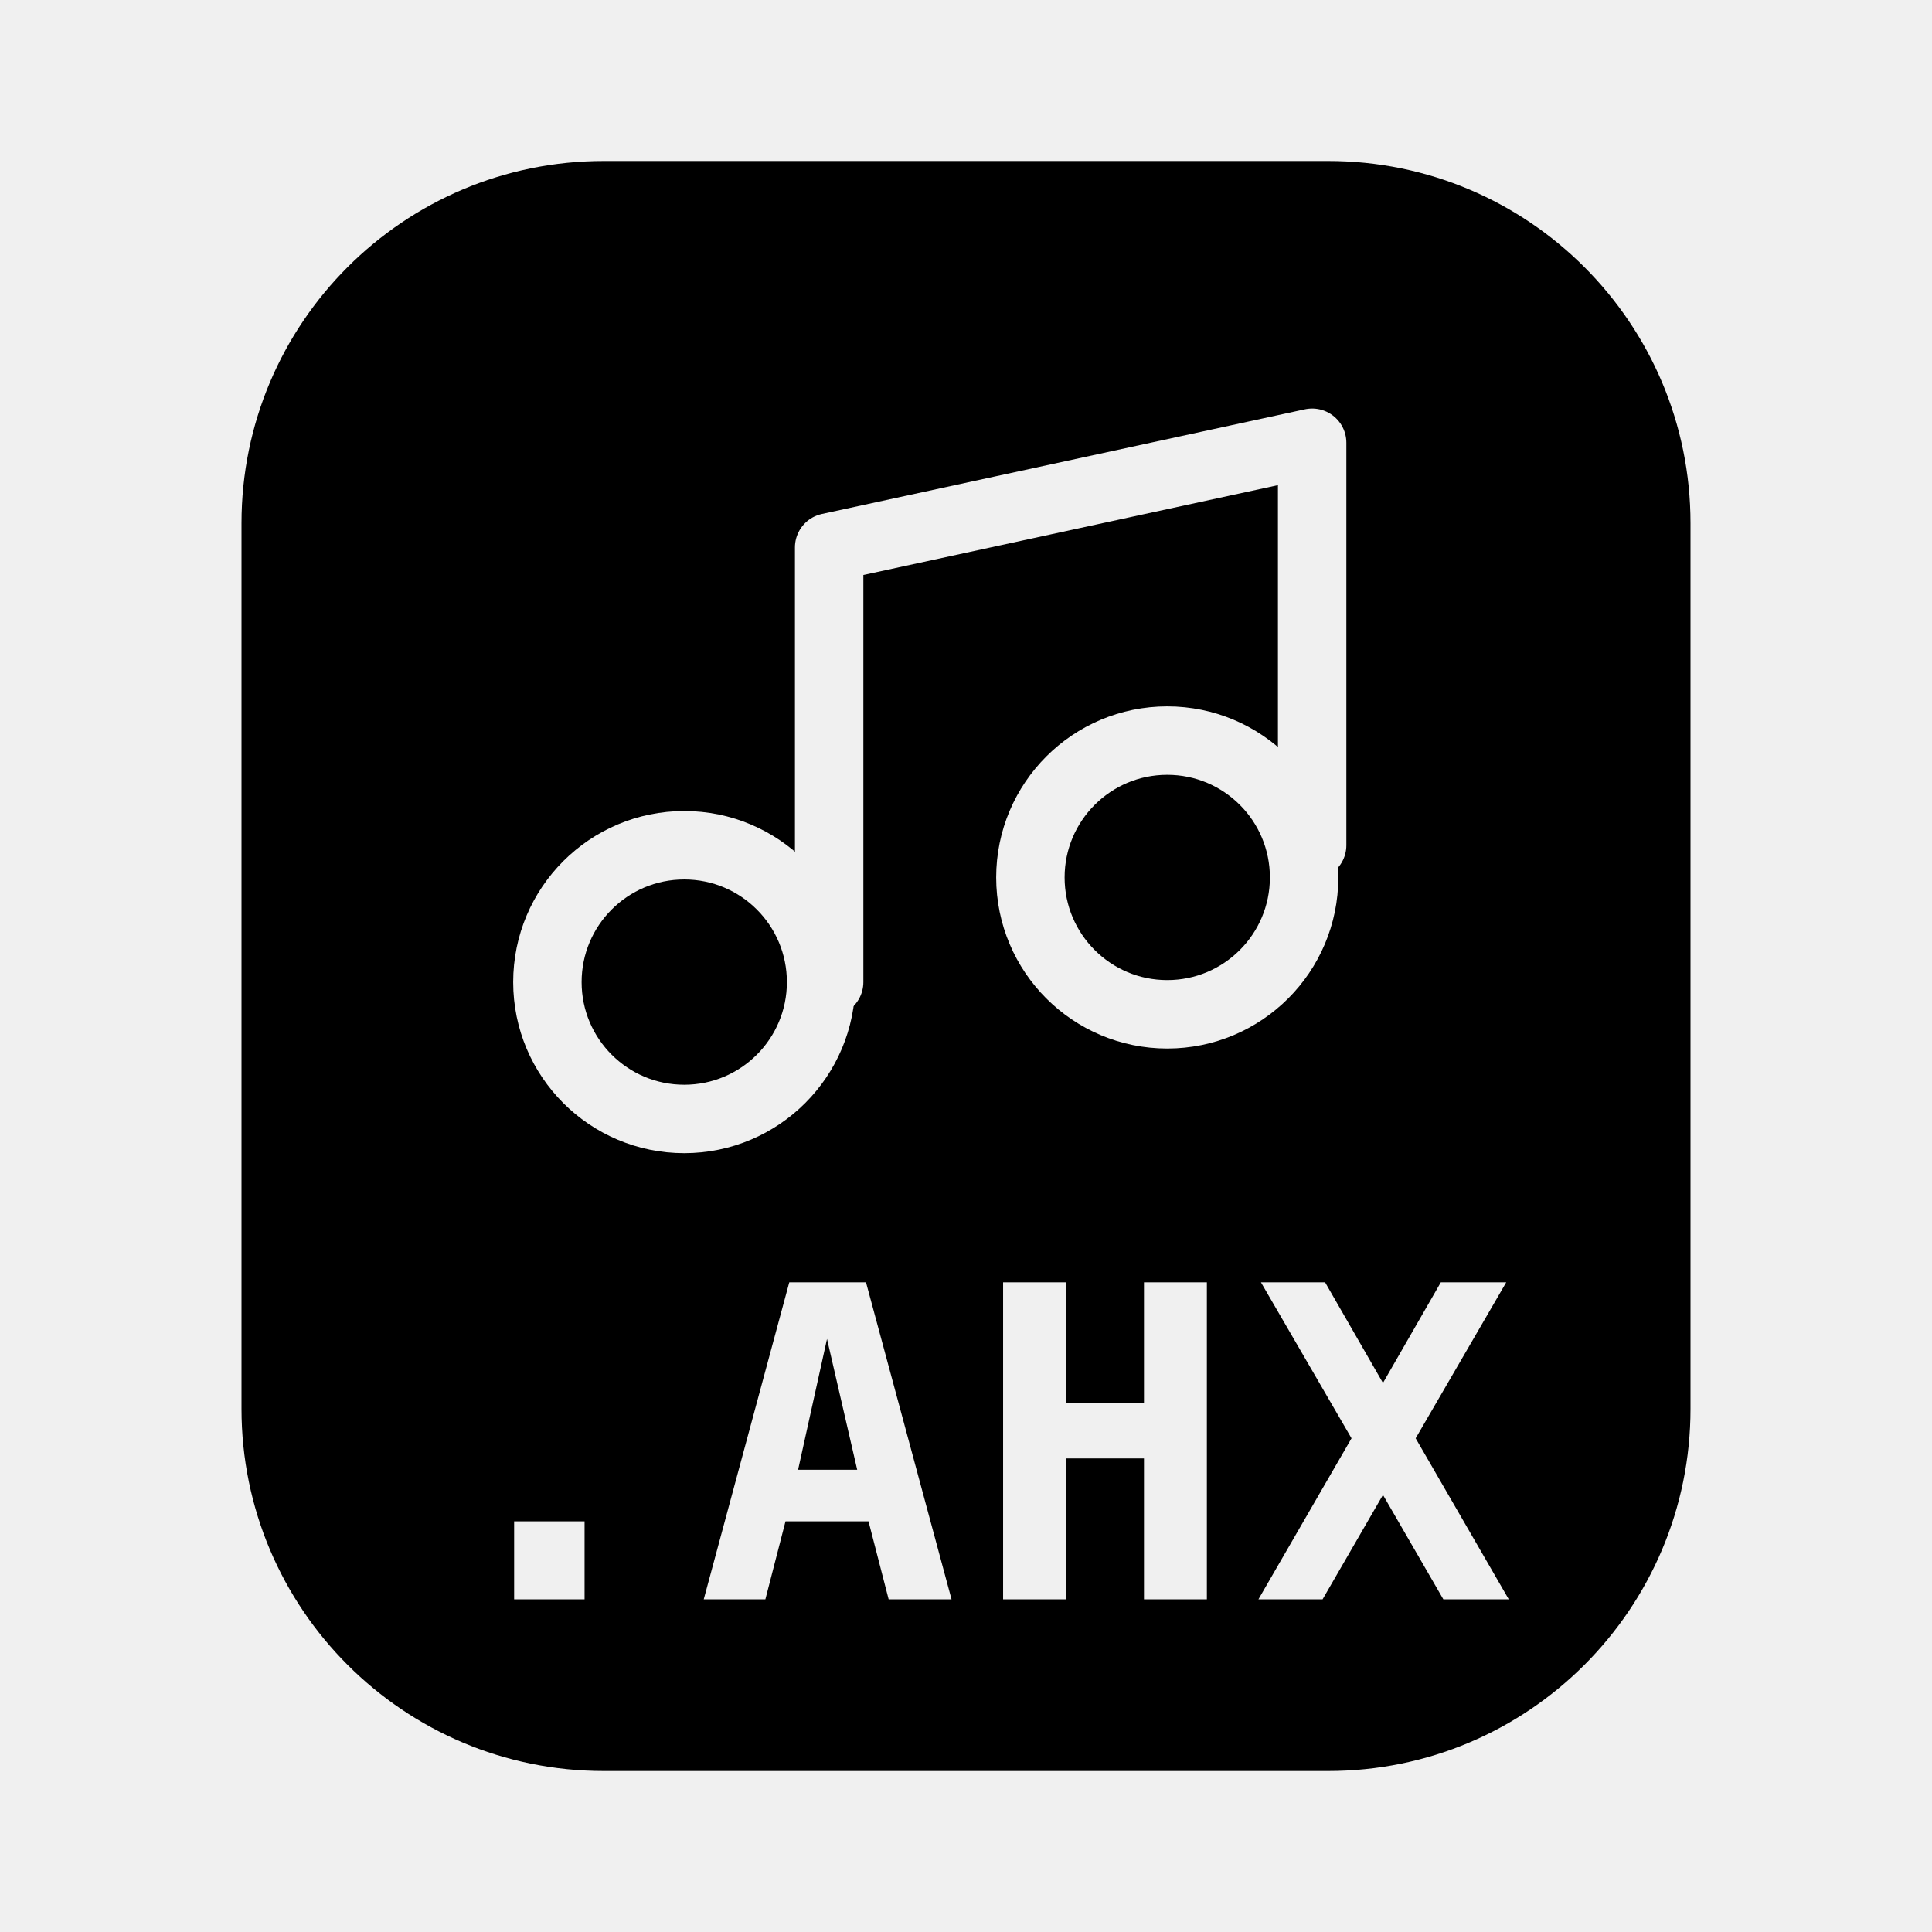
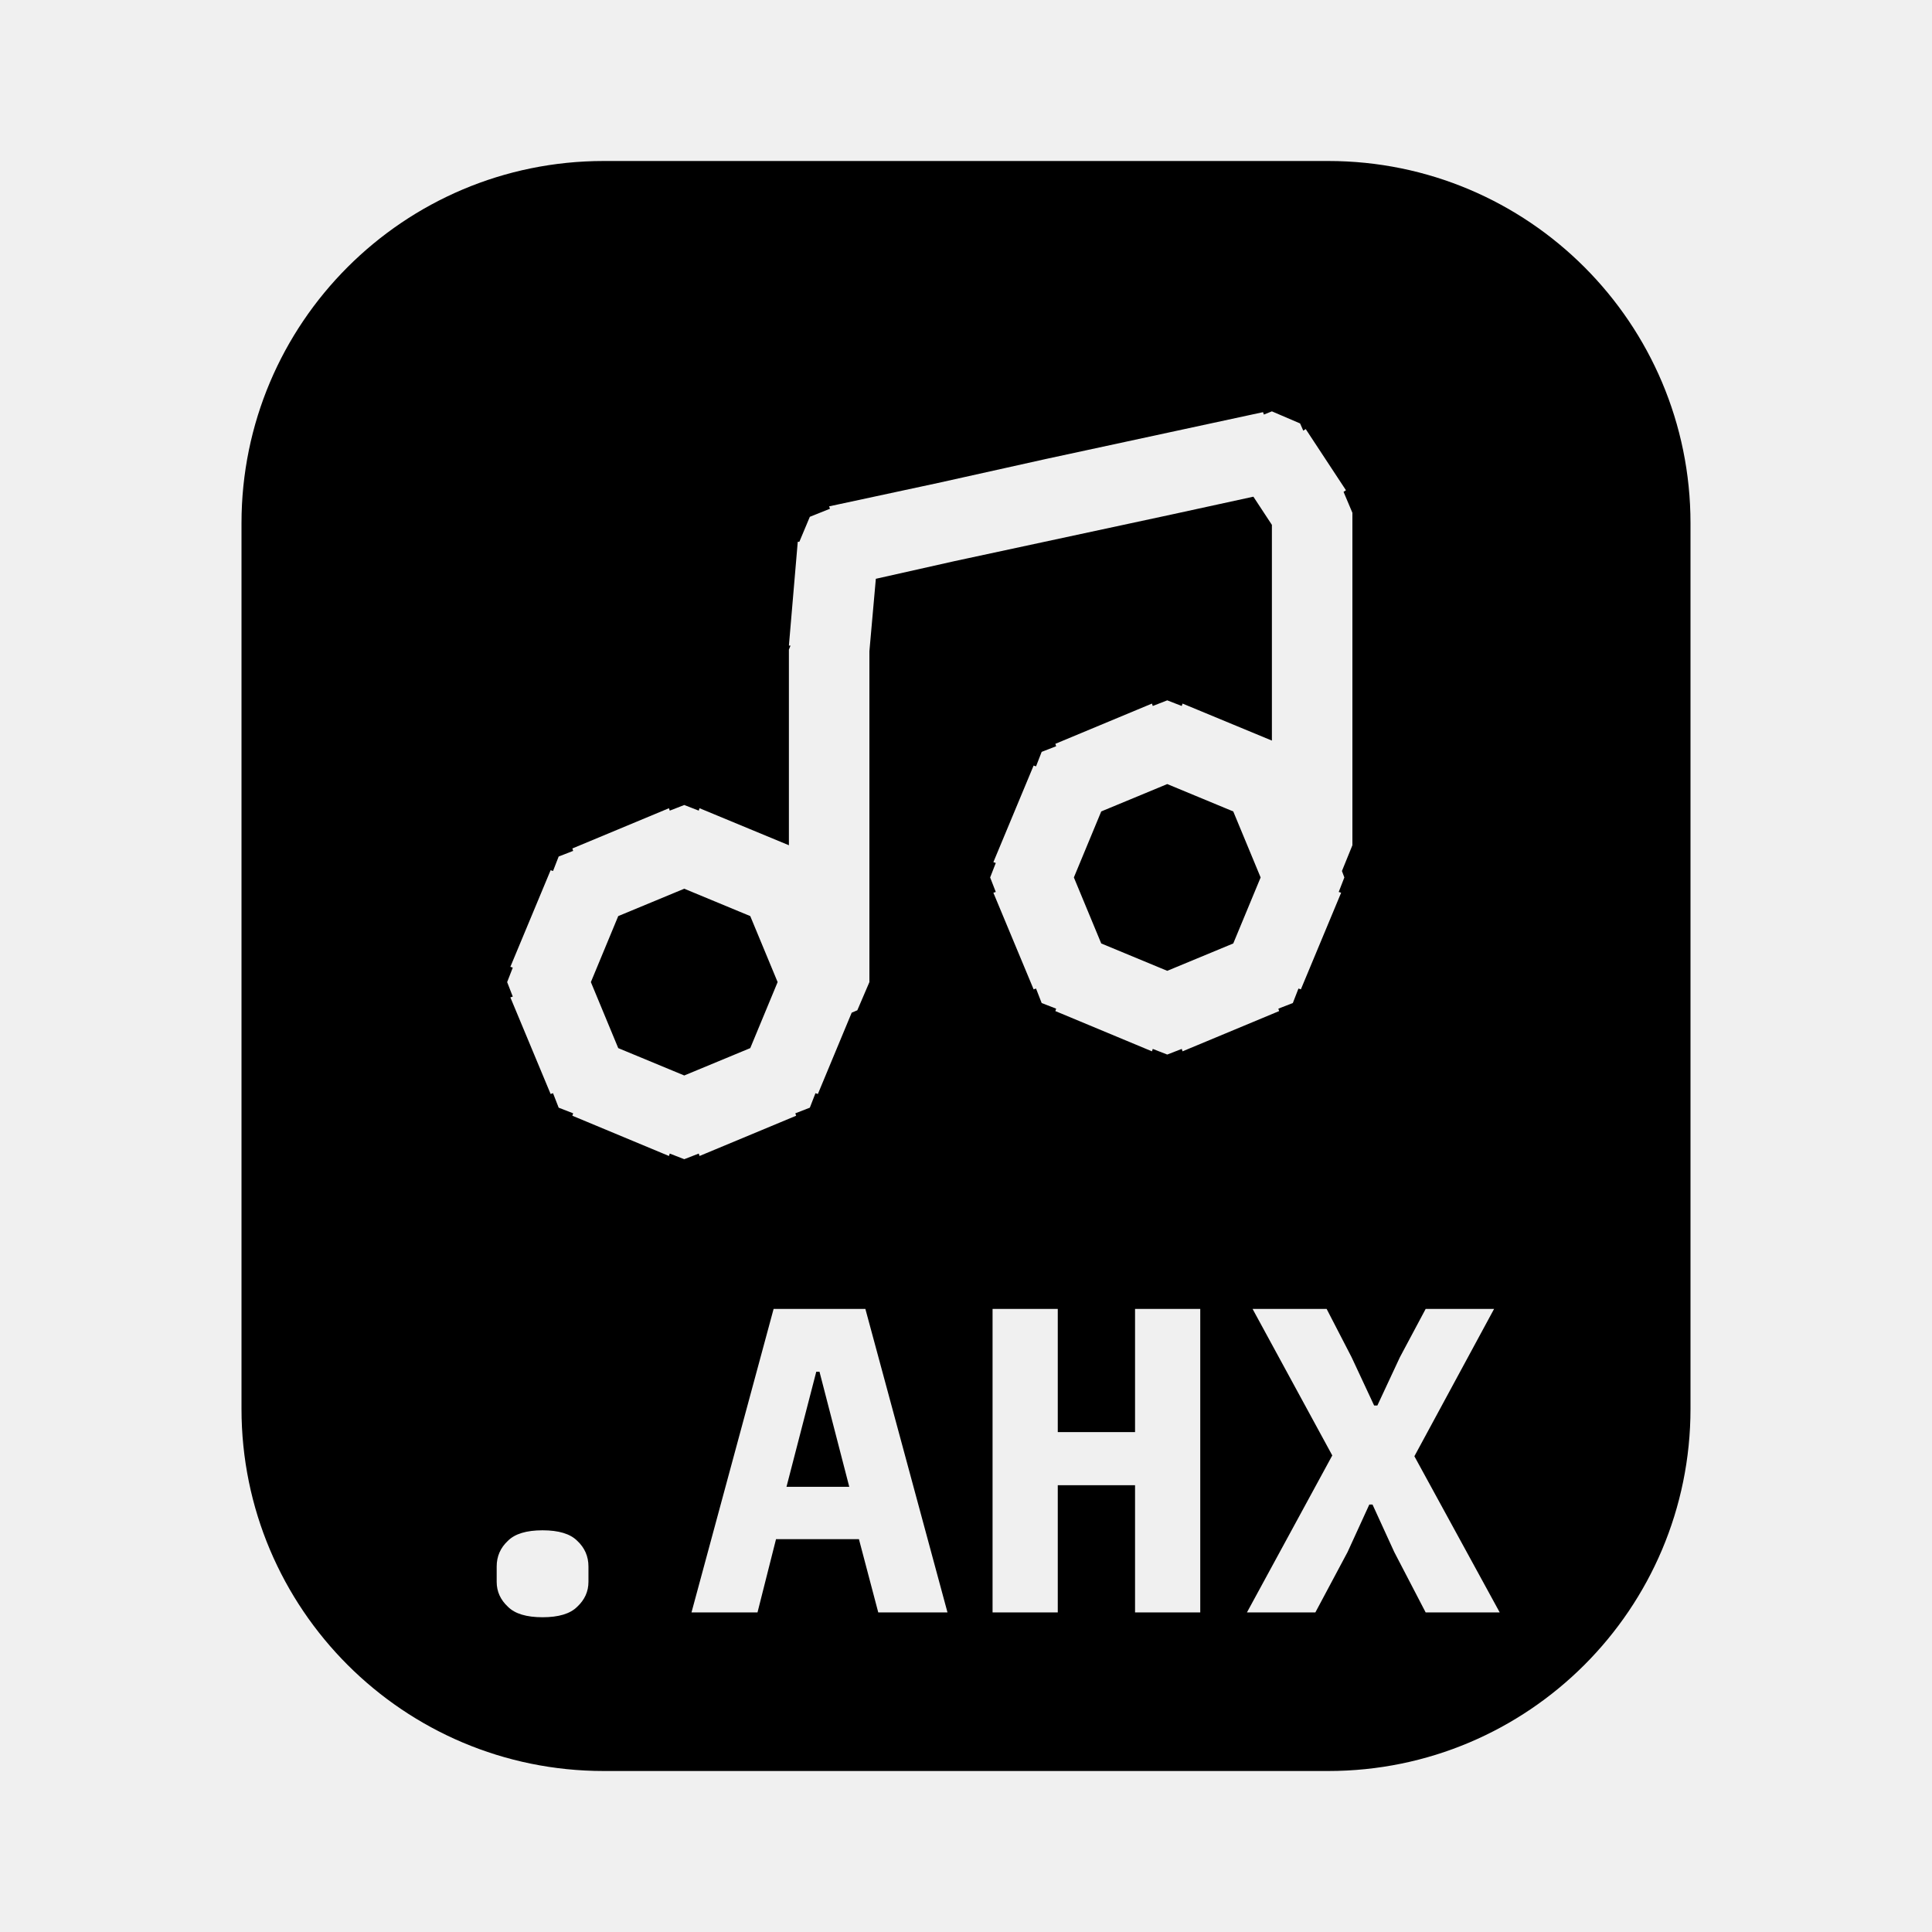
<svg xmlns="http://www.w3.org/2000/svg" viewBox="0 0 24 24">
-   <defs>
-     <mask id="fi121" maskUnits="userSpaceOnUse" x="0" y="0" width="24" height="24">
-       <rect x="0" y="0" width="24" height="24" fill="#fff" />
-       <g stroke-width="0.85">
-         <path d="M10.3 12.2V6.8l6-1.3v5" stroke="#000" stroke-linecap="round" stroke-linejoin="round" fill="none" />
-         <circle cx="8.5" cy="12.2" r="1.7" stroke="#000" fill="none" />
-         <circle cx="14.5" cy="10.9" r="1.7" stroke="#000" fill="none" />
-         <text x="12" y="18" text-anchor="middle" dominant-baseline="central" fill="#000" font-family="'IBM Plex Mono', monospace" font-size="5.4" font-weight="700" letter-spacing="0.2">.AHX</text>
-       </g>
-     </mask>
-   </defs>
-   <rect x="3" y="2" width="18" height="20" rx="4.5" fill="currentColor" mask="url(#fi121)" />
+   <path fill="currentColor" fill-rule="evenodd" d="M7.5 2H16.5A4.5 4.5 0 0 1 21 6.5V17.5A4.5 4.5 0 0 1 16.5 22H7.5A4.5 4.5 0 0 1 3 17.5V6.5A4.5 4.5 0 0 1 7.5 2ZM6.30 12.20L6.37 12.02L6.34 12.01L6.84 10.81L6.87 10.82L6.94 10.64L7.12 10.57L7.11 10.54L8.31 10.04L8.32 10.07L8.50 10.00L8.68 10.07L8.69 10.04L9.80 10.50L9.80 8.07L9.82 8.02L9.80 8.02L9.91 6.73L9.93 6.73L10.06 6.42L10.31 6.32L10.30 6.29L11.65 6.00L13.00 5.70L15.69 5.12L15.70 5.15L15.80 5.11L16.15 5.26L16.19 5.35L16.22 5.33L16.72 6.09L16.69 6.11L16.80 6.37L16.80 10.50L16.67 10.82L16.70 10.90L16.63 11.08L16.66 11.09L16.16 12.29L16.13 12.28L16.06 12.46L15.88 12.53L15.89 12.56L14.69 13.06L14.68 13.03L14.50 13.10L14.32 13.03L14.31 13.06L13.11 12.56L13.12 12.53L12.94 12.46L12.87 12.28L12.84 12.29L12.34 11.09L12.37 11.08L12.30 10.90L12.37 10.72L12.34 10.71L12.84 9.51L12.87 9.52L12.94 9.34L13.12 9.27L13.11 9.24L14.31 8.74L14.32 8.77L14.50 8.70L14.68 8.77L14.69 8.74L15.80 9.20L15.80 6.52L15.57 6.17L14.56 6.39L11.86 6.97L11.86 6.94L11.86 6.94L11.86 6.97L10.88 7.19L10.80 8.09L10.80 12.20L10.65 12.55L10.58 12.58L10.16 13.59L10.13 13.58L10.06 13.76L9.88 13.83L9.89 13.86L8.69 14.36L8.68 14.33L8.50 14.40L8.32 14.33L8.31 14.36L7.11 13.86L7.12 13.83L6.94 13.76L6.87 13.58L6.84 13.59L6.34 12.39L6.37 12.38L6.30 12.20ZM7.34 12.20L7.68 13.02L8.50 13.36L9.32 13.02L9.66 12.20L9.32 11.38L8.50 11.04L7.68 11.38L7.34 12.20ZM13.34 10.90L13.68 11.72L14.50 12.06L15.32 11.72L15.66 10.90L15.32 10.08L14.50 9.74L13.68 10.08L13.34 10.90ZM6.74 20.09L6.74 20.09Q6.44 20.09 6.31 19.96Q6.17 19.83 6.17 19.65L6.17 19.65L6.17 19.46Q6.17 19.27 6.31 19.14Q6.44 19.01 6.74 19.01L6.74 19.01Q7.04 19.01 7.17 19.14Q7.31 19.27 7.31 19.46L7.31 19.46L7.31 19.65Q7.31 19.83 7.17 19.96Q7.04 20.09 6.74 20.09ZM11.77 20.03L10.91 20.03L10.67 19.12L9.64 19.12L9.41 20.03L8.59 20.03L9.61 16.26L10.75 16.26L11.77 20.03ZM10.55 18.47L10.18 17.04L10.14 17.04L9.77 18.47L10.55 18.47ZM14.10 20.03L14.10 18.45L13.14 18.45L13.14 20.03L12.33 20.03L12.33 16.26L13.14 16.26L13.14 17.79L14.10 17.79L14.10 16.26L14.91 16.26L14.91 20.03L14.10 20.03ZM17.57 18.09L18.63 20.03L17.71 20.03L17.32 19.28L17.05 18.69L17.01 18.69L16.74 19.28L16.34 20.03L15.49 20.03L16.55 18.08L15.56 16.26L16.48 16.26L16.79 16.86L17.07 17.46L17.11 17.46L17.39 16.86L17.71 16.26L18.56 16.26L17.57 18.09Z" />
</svg>
